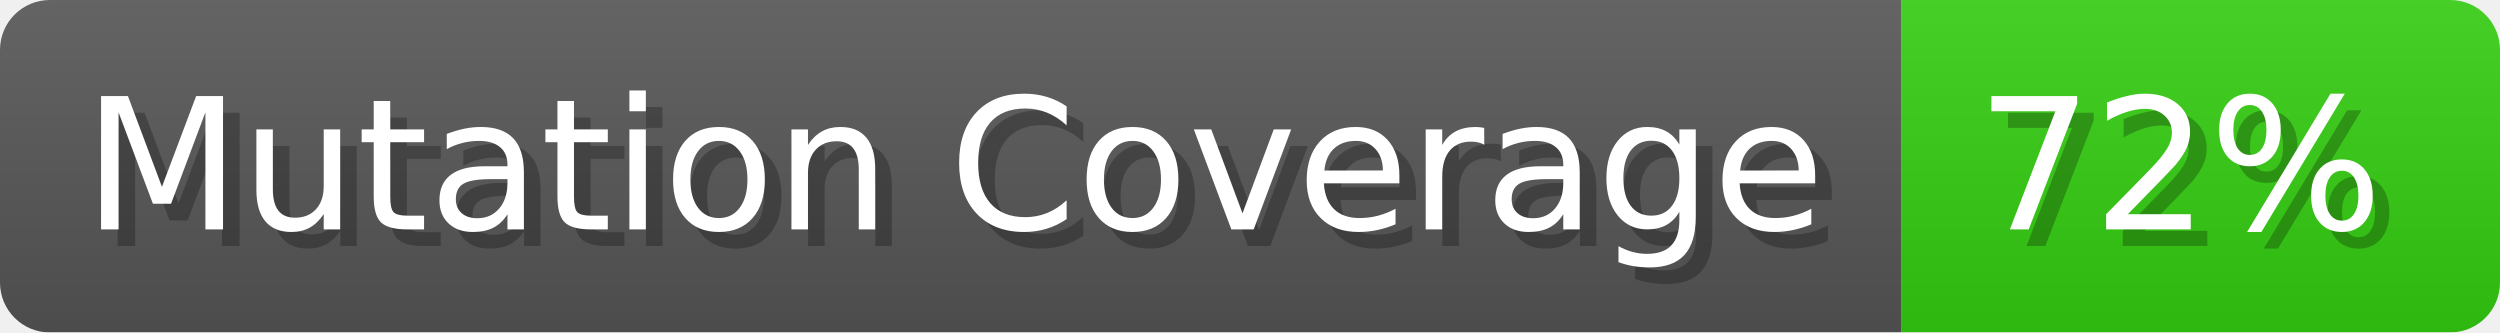
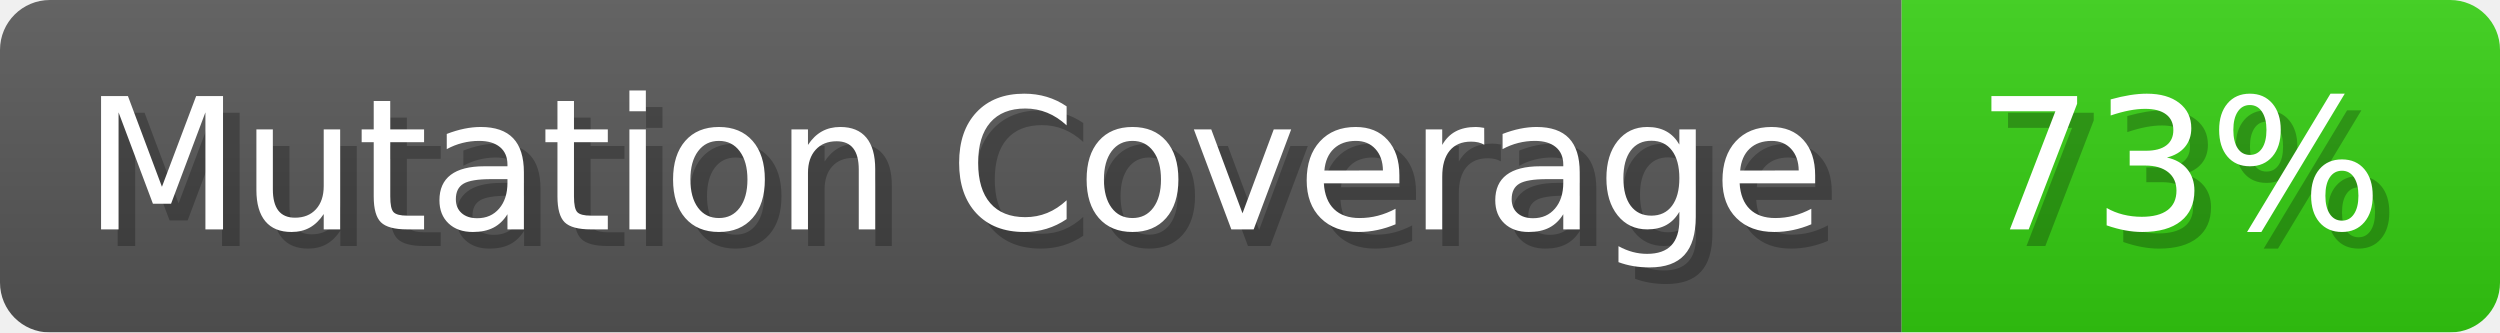
- <svg xmlns="http://www.w3.org/2000/svg" width="150.4" height="20" viewBox="0 0 1504 200" role="img" aria-label="Mutation Coverage: 72%">
+ <svg xmlns="http://www.w3.org/2000/svg" width="150.4" height="20" viewBox="0 0 1504 200" role="img" aria-label="Mutation Coverage: 73%">
  <linearGradient id="a" x2="0" y2="100%">
    <stop offset="0" stop-opacity=".1" stop-color="#EEE" />
    <stop offset="1" stop-opacity=".1" />
  </linearGradient>
  <mask id="m">
    <rect width="1504" height="200" rx="30" fill="#FFF" />
  </mask>
  <g mask="url(#m)">
    <rect width="1144" height="200" fill="#555" />
    <rect width="360" height="200" fill="#3C1" x="1144" />
    <rect width="1504" height="200" fill="url(#a)" />
  </g>
  <g aria-hidden="true" fill="#fff" text-anchor="start" font-family="Verdana,DejaVu Sans,sans-serif" font-size="110">
    <text x="60" y="148" textLength="1044" fill="#000" opacity="0.25">Mutation Coverage</text>
    <text x="50" y="138" textLength="1044">Mutation Coverage</text>
-     <text x="1199" y="148" textLength="260" fill="#000" opacity="0.25">72%</text>
-     <text x="1189" y="138" textLength="260">72%</text>
+     <text x="1199" y="148" textLength="260" fill="#000" opacity="0.25">73%</text>
+     <text x="1189" y="138" textLength="260">73%</text>
  </g>
</svg>
